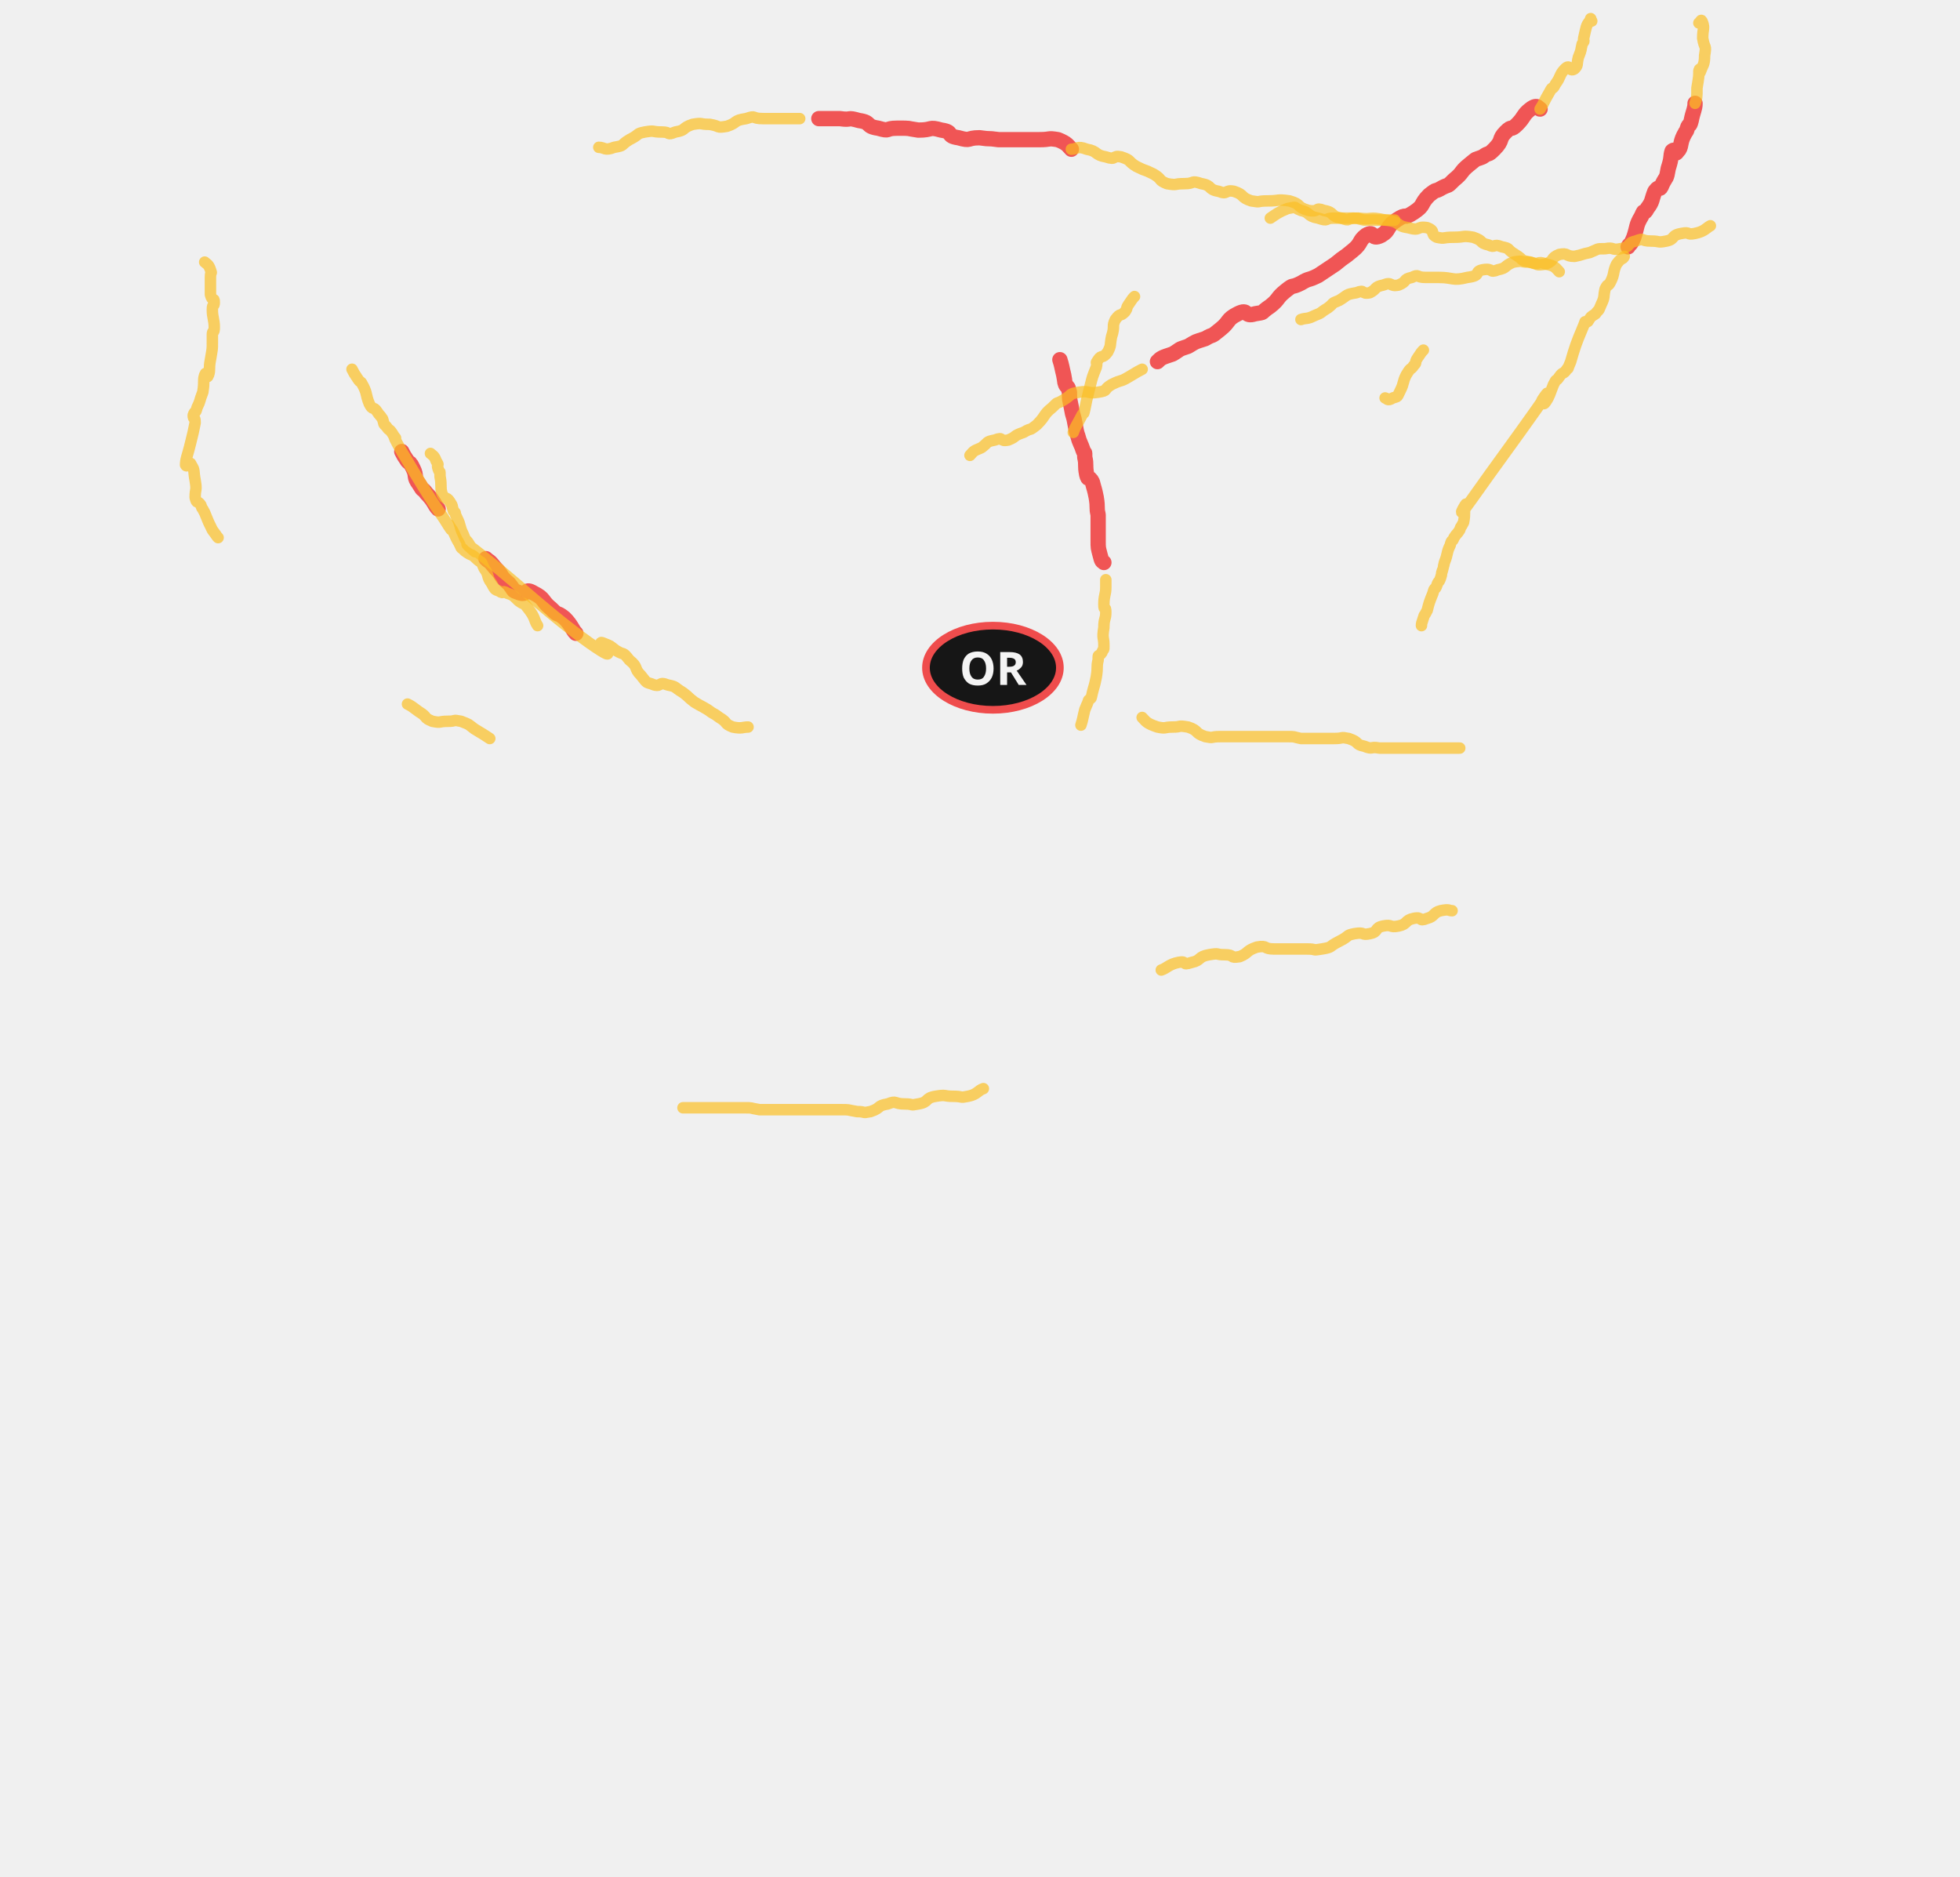
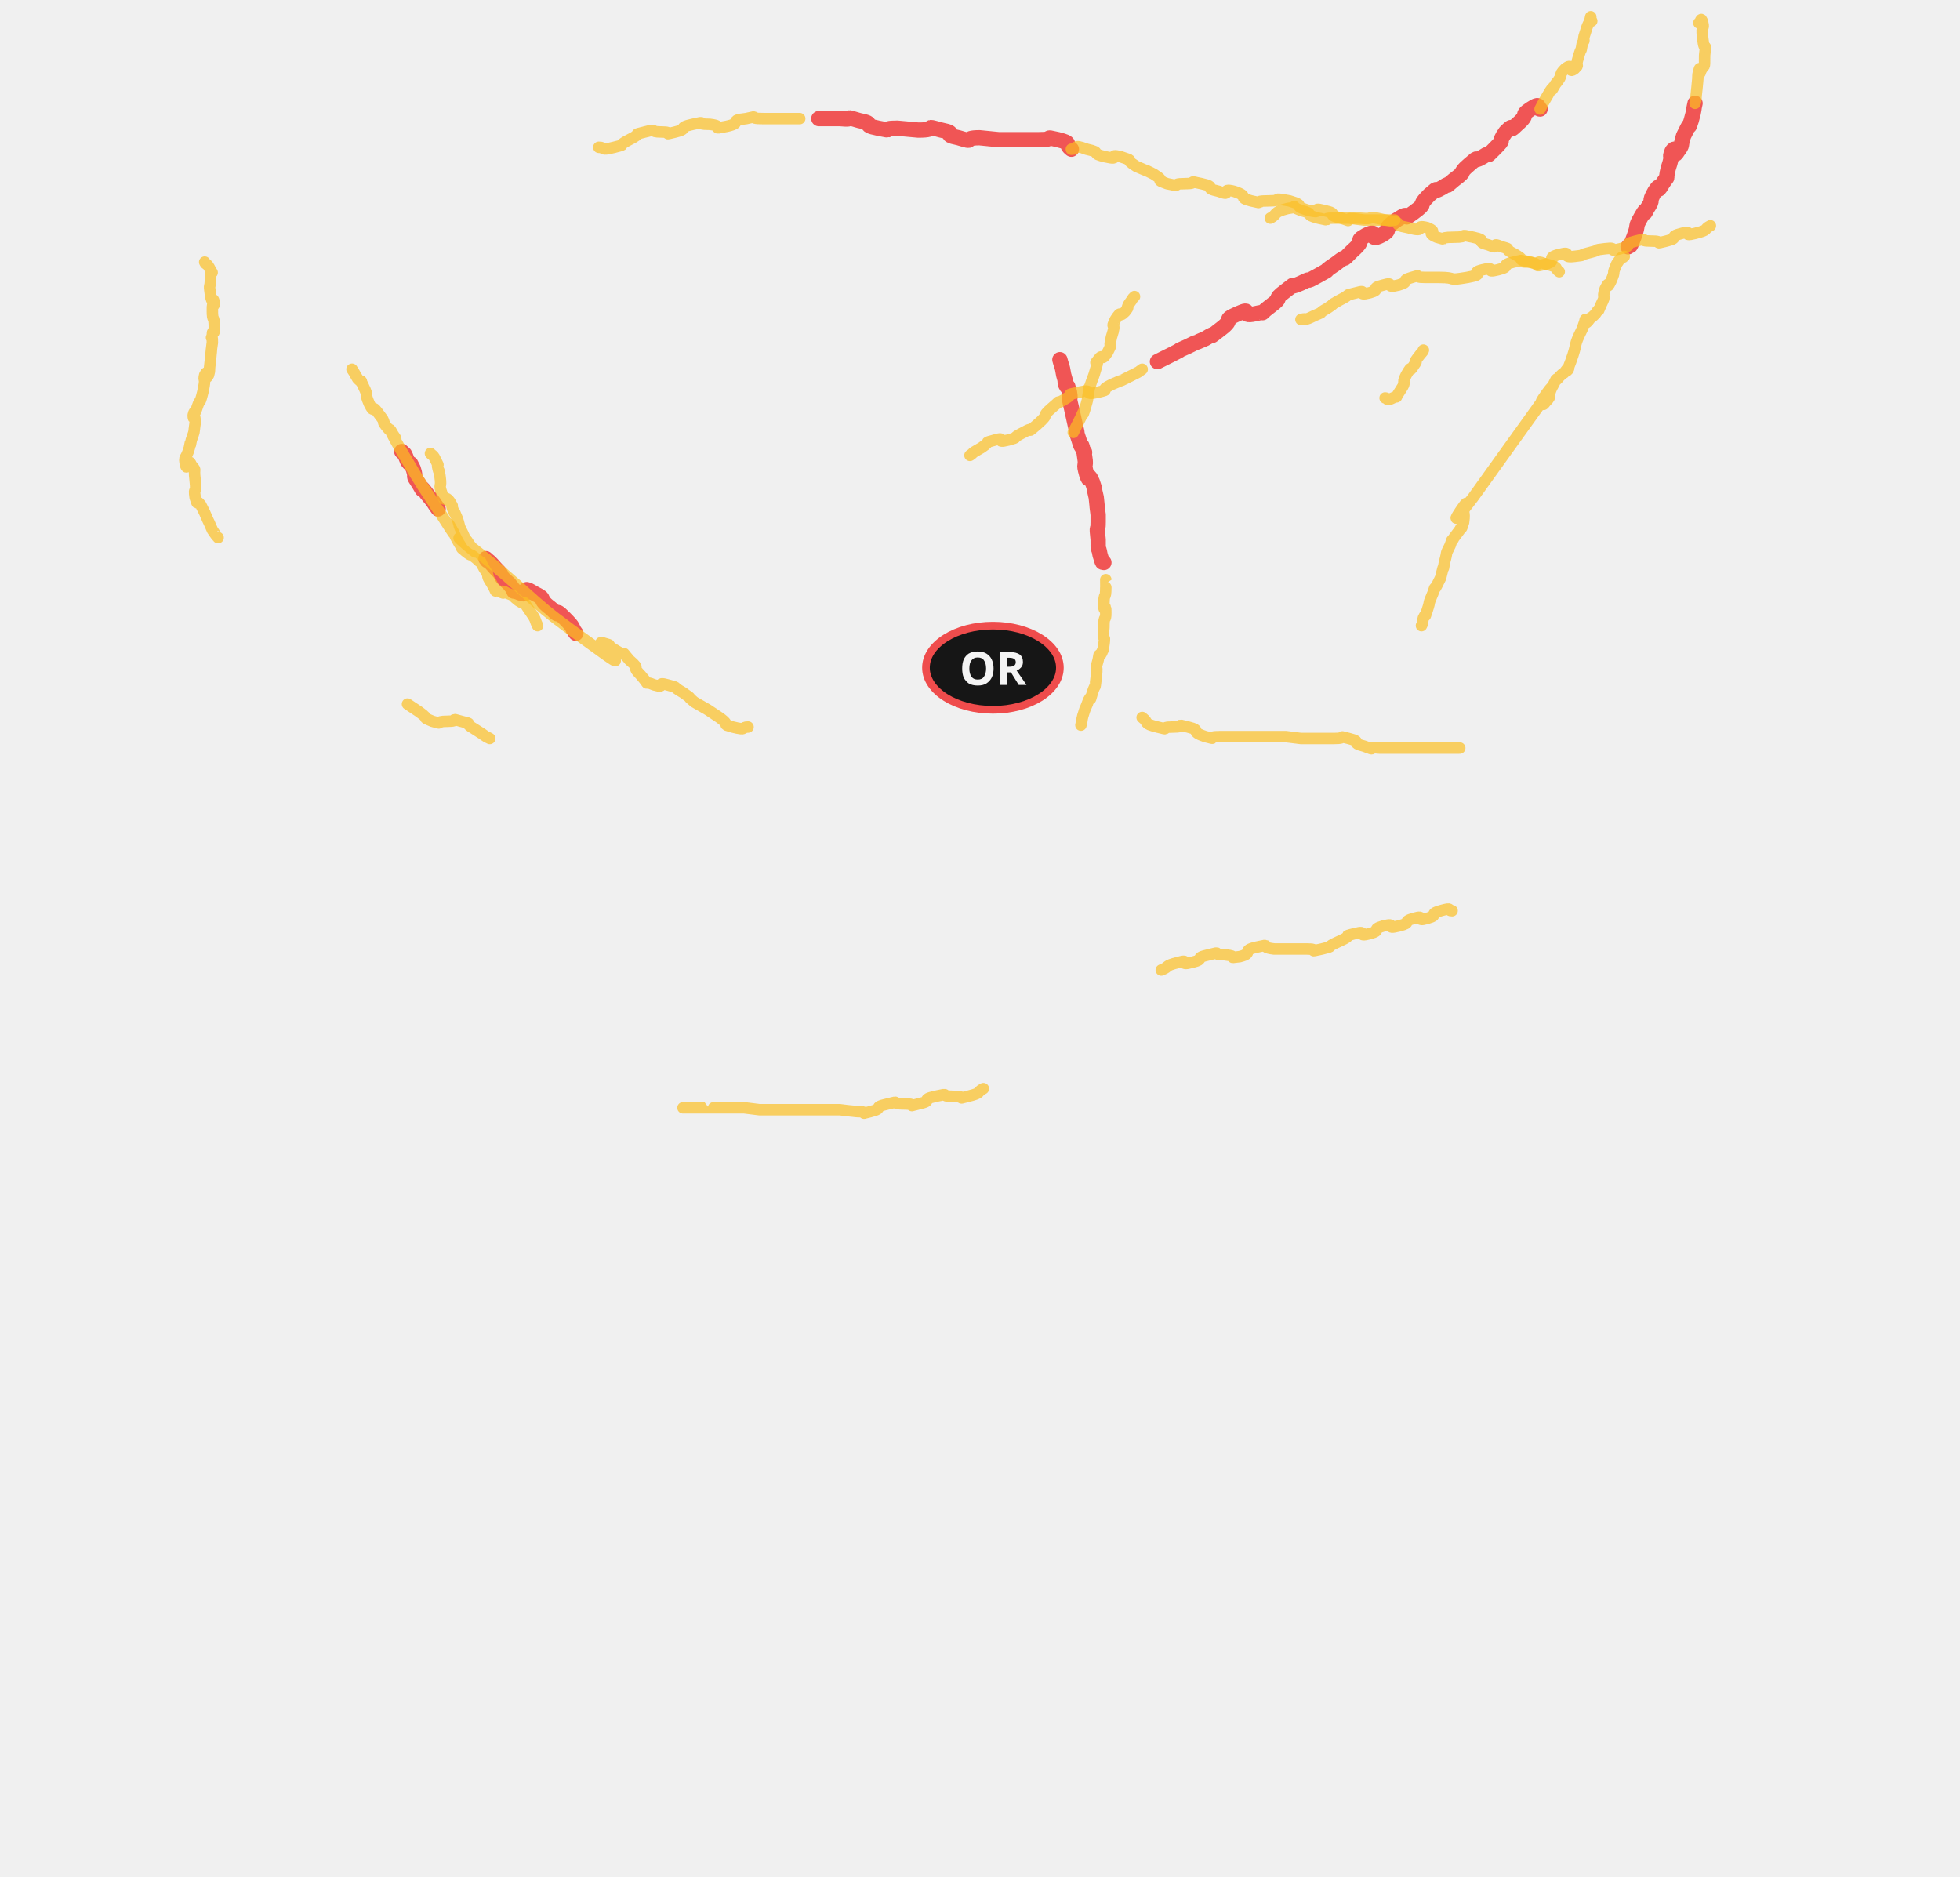
<svg xmlns="http://www.w3.org/2000/svg" viewBox="0 0 102.449 98.082" preserveAspectRatio="none">
-   <path d="M57.7,29.4C57.6,29.3 57.6,29.4 57.5,29.0C57.4,28.6 57.4,28.7 57.4,28.2C57.4,27.6 57.4,27.7 57.4,27.3C57.4,26.9 57.4,27.3 57.4,26.9C57.3,26.5 57.4,26.6 57.3,26.0C57.2,25.5 57.2,25.6 57.1,25.2C56.9,24.8 56.9,25.2 56.8,24.8C56.7,24.3 56.8,24.3 56.7,23.9C56.7,23.5 56.7,23.8 56.6,23.5C56.5,23.2 56.6,23.5 56.4,23.0C56.3,22.6 56.3,22.8 56.2,22.2C56.1,21.6 56.1,21.9 56.0,21.3C55.9,20.8 55.9,20.9 55.9,20.5C55.8,20.1 55.8,20.3 55.7,20.1C55.6,19.8 55.7,20.1 55.6,19.6C55.5,19.2 55.5,19.1 55.4,18.8" fill="none" stroke="#ef4444" stroke-width="0.8" stroke-linecap="round" stroke-linejoin="round" opacity="0.9" />
-   <path d="M42.8,6.2C43.2,6.2 43.2,6.2 43.9,6.2C44.6,6.3 44.2,6.1 44.9,6.3C45.6,6.4 45.2,6.6 45.9,6.7C46.6,6.9 46.2,6.7 46.9,6.7C47.7,6.7 47.3,6.7 48.0,6.8C48.8,6.8 48.5,6.6 49.2,6.8C49.9,6.9 49.4,7.1 50.1,7.2C50.8,7.4 50.5,7.2 51.2,7.2C51.9,7.3 51.5,7.2 52.2,7.3C52.8,7.3 52.5,7.3 53.2,7.3C53.9,7.3 53.6,7.3 54.3,7.3C55.0,7.3 54.7,7.2 55.3,7.3C55.8,7.5 55.8,7.6 56.0,7.8" fill="none" stroke="#ef4444" stroke-width="0.8" stroke-linecap="round" stroke-linejoin="round" opacity="0.9" />
-   <path d="M85.1,12.9C85.2,12.7 85.2,12.9 85.4,12.4C85.6,11.8 85.5,11.8 85.8,11.3C86.0,10.8 85.9,11.3 86.1,10.9C86.4,10.5 86.3,10.5 86.5,10.0C86.8,9.6 86.7,10.1 86.9,9.6C87.1,9.2 87.1,9.4 87.2,8.8C87.4,8.2 87.3,8.2 87.4,7.9C87.6,7.7 87.5,8.2 87.7,7.9C87.9,7.7 87.8,7.5 88.0,7.1C88.2,6.7 88.1,7.0 88.2,6.7C88.3,6.4 88.3,6.7 88.4,6.3C88.5,5.8 88.6,5.7 88.6,5.4" fill="none" stroke="#ef4444" stroke-width="0.8" stroke-linecap="round" stroke-linejoin="round" opacity="0.9" />
-   <path d="M30.1,33.1C29.9,32.9 29.9,32.7 29.5,32.3C29.0,31.9 29.3,32.3 28.8,31.8C28.3,31.4 28.5,31.3 27.9,31.0C27.4,30.7 27.6,31.1 27.2,31.0C26.7,30.8 27.0,31.0 26.6,30.5C26.1,30.1 26.3,30.1 25.9,29.7C25.5,29.2 25.6,29.4 25.4,29.2" fill="none" stroke="#ef4444" stroke-width="0.8" stroke-linecap="round" stroke-linejoin="round" opacity="0.9" />
-   <path d="M60.5,18.9C60.7,18.7 60.7,18.7 61.3,18.5C61.8,18.2 61.5,18.3 62.1,18.1C62.6,17.8 62.4,17.9 63.0,17.7C63.5,17.4 63.2,17.7 63.8,17.2C64.3,16.8 64.1,16.7 64.7,16.4C65.3,16.1 65.0,16.6 65.6,16.4C66.2,16.3 65.8,16.4 66.4,16.0C66.9,15.6 66.7,15.6 67.2,15.2C67.7,14.8 67.4,15.1 68.0,14.8C68.5,14.5 68.3,14.7 68.9,14.4C69.5,14.0 69.2,14.2 69.8,13.8C70.4,13.3 70.1,13.6 70.7,13.1C71.2,12.7 71.0,12.6 71.4,12.3C71.9,12.0 71.6,12.6 72.2,12.3C72.7,12.0 72.4,11.9 73.0,11.5C73.6,11.1 73.3,11.5 73.9,11.1C74.5,10.7 74.2,10.7 74.7,10.2C75.2,9.8 74.9,10.1 75.4,9.8C75.8,9.6 75.6,9.8 76.0,9.4C76.5,9.0 76.3,9.0 76.8,8.6C77.3,8.2 77.0,8.4 77.5,8.2C77.9,7.9 77.7,8.2 78.1,7.8C78.6,7.3 78.3,7.3 78.7,6.9C79.1,6.5 78.9,6.9 79.3,6.5C79.7,6.1 79.6,6.0 80.0,5.7C80.4,5.4 80.4,5.7 80.5,5.7" fill="none" stroke="#ef4444" stroke-width="0.8" stroke-linecap="round" stroke-linejoin="round" opacity="0.9" />
-   <path d="M22.9,26.6C22.7,26.4 22.7,26.2 22.3,25.8C22.0,25.4 22.2,25.8 21.9,25.3C21.6,24.9 21.8,24.9 21.6,24.5C21.4,24.1 21.5,24.3 21.3,24.1C21.1,23.8 21.1,23.8 21.0,23.6" fill="none" stroke="#ef4444" stroke-width="0.8" stroke-linecap="round" stroke-linejoin="round" opacity="0.9" />
-   <path d="M56.5,37.9C56.6,37.6 56.6,37.5 56.7,37.1C56.9,36.6 56.8,36.9 56.9,36.6C57.1,36.4 57.0,36.6 57.1,36.2C57.2,35.8 57.2,35.9 57.3,35.4C57.4,34.8 57.3,34.9 57.4,34.5C57.4,34.1 57.4,34.4 57.6,34.1C57.7,33.8 57.7,34.1 57.7,33.7C57.7,33.3 57.6,33.4 57.7,32.8C57.7,32.3 57.8,32.4 57.8,32.0C57.8,31.6 57.7,32.0 57.7,31.6C57.7,31.1 57.8,31.1 57.8,30.7C57.8,30.3 57.8,30.4 57.8,30.3" fill="none" stroke="#fbbf24" stroke-width="0.6" stroke-linecap="round" stroke-linejoin="round" opacity="0.7" />
-   <path d="M72.4,20.8C72.5,20.8 72.5,21.0 72.8,20.8C73.1,20.7 73.0,20.8 73.2,20.4C73.4,20.0 73.3,20.0 73.5,19.6C73.8,19.1 73.7,19.4 73.9,19.1C74.1,18.9 73.9,19.0 74.1,18.7C74.3,18.4 74.3,18.4 74.4,18.3" fill="none" stroke="#fbbf24" stroke-width="0.6" stroke-linecap="round" stroke-linejoin="round" opacity="0.7" />
-   <path d="M25.6,38.6C25.3,38.4 25.3,38.4 24.8,38.1C24.4,37.8 24.6,37.9 24.1,37.7C23.6,37.6 23.9,37.7 23.4,37.7C22.9,37.7 23.1,37.8 22.6,37.7C22.1,37.5 22.4,37.5 21.9,37.2C21.5,36.9 21.5,36.9 21.3,36.8" fill="none" stroke="#fbbf24" stroke-width="0.6" stroke-linecap="round" stroke-linejoin="round" opacity="0.7" />
-   <path d="M11.4,28.1C11.3,28.0 11.4,28.1 11.1,27.7C10.9,27.3 10.9,27.3 10.7,26.8C10.5,26.4 10.6,26.7 10.5,26.4C10.3,26.1 10.3,26.4 10.2,26.0C10.2,25.5 10.3,25.7 10.2,25.1C10.1,24.6 10.2,24.6 10.0,24.3C9.9,24.0 9.8,24.5 9.7,24.3C9.7,24.0 9.8,23.8 9.9,23.4C10.0,23.0 9.9,23.4 10.0,23.0C10.1,22.6 10.1,22.6 10.2,22.1C10.2,21.7 10.1,22.0 10.1,21.7C10.2,21.4 10.2,21.7 10.3,21.3C10.5,20.9 10.4,21.0 10.6,20.5C10.7,19.9 10.6,19.9 10.7,19.6C10.8,19.3 10.8,19.9 10.9,19.6C11.0,19.3 10.9,19.3 11.0,18.8C11.1,18.2 11.1,18.3 11.1,17.9C11.1,17.5 11.1,17.8 11.1,17.5C11.1,17.2 11.2,17.5 11.2,17.1C11.2,16.7 11.1,16.6 11.1,16.2C11.1,15.8 11.2,16.1 11.2,15.8C11.2,15.5 11.1,15.8 11.0,15.4C11.0,14.9 11.0,14.9 11.0,14.5C11.0,14.1 11.1,14.4 11.0,14.1C10.9,13.8 10.8,13.8 10.7,13.7" fill="none" stroke="#fbbf24" stroke-width="0.6" stroke-linecap="round" stroke-linejoin="round" opacity="0.7" />
-   <path d="M31.3,7.7C31.6,7.7 31.6,7.9 32.1,7.7C32.7,7.6 32.4,7.6 32.9,7.3C33.5,7.0 33.2,7.0 33.7,6.9C34.3,6.8 34.0,6.9 34.6,6.9C35.1,6.9 34.8,7.1 35.3,6.9C35.9,6.8 35.6,6.7 36.2,6.5C36.8,6.4 36.5,6.5 37.1,6.5C37.7,6.6 37.4,6.7 38.0,6.6C38.6,6.4 38.3,6.3 39.0,6.2C39.6,6.0 39.2,6.2 39.9,6.2C40.5,6.2 40.2,6.2 40.9,6.2C41.5,6.2 41.5,6.2 41.8,6.2" fill="none" stroke="#fbbf24" stroke-width="0.6" stroke-linecap="round" stroke-linejoin="round" opacity="0.7" />
-   <path d="M56.0,7.8C56.3,7.8 56.3,7.6 56.8,7.8C57.4,7.9 57.2,8.1 57.8,8.2C58.4,8.4 58.1,8.1 58.6,8.2C59.2,8.4 58.9,8.4 59.4,8.7C60.0,9.0 59.7,8.8 60.3,9.1C60.8,9.4 60.5,9.4 61.0,9.6C61.6,9.7 61.3,9.6 61.9,9.6C62.5,9.6 62.2,9.4 62.8,9.6C63.4,9.7 63.1,9.9 63.7,10.0C64.2,10.2 64.0,9.9 64.5,10.0C65.1,10.2 64.8,10.3 65.4,10.5C66.0,10.6 65.6,10.5 66.3,10.5C66.9,10.5 66.7,10.4 67.4,10.5C68.1,10.7 67.7,10.8 68.4,11.0C69.0,11.1 68.7,10.8 69.2,11.0C69.8,11.1 69.5,11.3 70.1,11.4C70.7,11.6 70.2,11.4 71.0,11.4C71.8,11.5 71.5,11.3 72.4,11.5C73.3,11.6 72.9,11.8 73.6,11.9C74.3,12.1 74.0,11.8 74.6,11.9C75.1,12.1 74.7,12.2 75.1,12.4C75.6,12.5 75.3,12.4 76.0,12.4C76.6,12.4 76.4,12.3 77.0,12.4C77.6,12.6 77.3,12.7 77.8,12.8C78.2,13.0 78.0,12.7 78.5,12.9C79.0,13.0 78.7,13.0 79.2,13.3C79.7,13.6 79.4,13.6 80.0,13.7C80.5,13.9 80.3,13.6 80.8,13.8C81.3,13.9 81.3,14.0 81.5,14.2" fill="none" stroke="#fbbf24" stroke-width="0.6" stroke-linecap="round" stroke-linejoin="round" opacity="0.7" />
-   <path d="M56.1,22.6C56.2,22.3 56.3,22.2 56.5,21.8C56.7,21.4 56.6,21.8 56.7,21.4C56.8,20.9 56.8,20.9 56.9,20.5C57.0,20.1 56.9,20.5 57.0,20.1C57.1,19.7 57.1,19.7 57.3,19.2C57.4,18.8 57.2,19.1 57.4,18.8C57.6,18.5 57.6,18.8 57.9,18.4C58.1,18.0 58.0,18.1 58.1,17.6C58.3,17.0 58.1,17.1 58.3,16.7C58.6,16.3 58.5,16.6 58.8,16.3C59.0,16.0 58.8,16.2 59.0,15.9C59.2,15.6 59.2,15.6 59.3,15.5" fill="none" stroke="#fbbf24" stroke-width="0.6" stroke-linecap="round" stroke-linejoin="round" opacity="0.7" />
-   <path d="M66.4,11.4C66.7,11.2 66.8,11.1 67.3,10.9C67.9,10.8 67.5,10.8 68.0,11.0C68.5,11.1 68.3,11.3 68.9,11.4C69.5,11.6 69.2,11.4 69.7,11.4C70.3,11.4 70.0,11.4 70.5,11.4C71.1,11.4 70.8,11.4 71.3,11.5C71.9,11.5 71.6,11.5 72.1,11.5C72.6,11.5 72.6,11.5 72.9,11.5" fill="none" stroke="#fbbf24" stroke-width="0.6" stroke-linecap="round" stroke-linejoin="round" opacity="0.7" />
-   <path d="M74.3,32.7C74.3,32.6 74.3,32.6 74.4,32.3C74.5,32.0 74.4,32.3 74.6,31.9C74.7,31.5 74.7,31.5 74.9,31.0C75.0,30.6 75.0,30.9 75.1,30.6C75.2,30.3 75.2,30.5 75.3,30.2C75.4,29.9 75.3,30.1 75.4,29.8C75.5,29.5 75.4,29.8 75.5,29.4C75.7,28.9 75.6,28.9 75.8,28.5C75.9,28.1 75.9,28.4 76.0,28.1C76.2,27.8 76.1,28.0 76.3,27.7C76.4,27.4 76.3,27.7 76.5,27.3C76.6,26.8 76.5,26.8 76.6,26.4C76.8,26.0 75.8,27.7 77.0,26.0C78.2,24.3 79.1,23.1 80.3,21.4C81.5,19.7 80.4,21.1 80.6,21.0C80.7,20.8 80.6,21.3 80.8,21.0C81.0,20.7 81.0,20.6 81.2,20.1C81.4,19.7 81.3,20.0 81.5,19.7C81.7,19.4 81.7,19.6 81.9,19.3C82.1,19.0 81.8,19.6 82.1,18.9C82.3,18.2 82.4,17.9 82.7,17.2C83.0,16.5 82.7,17.0 83.0,16.8C83.2,16.5 83.1,16.6 83.4,16.4C83.6,16.1 83.5,16.4 83.7,15.9C83.9,15.5 83.8,15.5 83.9,15.1C84.1,14.7 84.0,15.1 84.2,14.7C84.4,14.3 84.3,14.2 84.5,13.8C84.8,13.4 84.8,13.6 84.9,13.4" fill="none" stroke="#fbbf24" stroke-width="0.6" stroke-linecap="round" stroke-linejoin="round" opacity="0.7" />
-   <path d="M88.6,5.4C88.7,5.1 88.7,5.1 88.7,4.6C88.8,4.0 88.8,4.0 88.8,3.7C88.9,3.4 88.8,4.0 88.9,3.7C89.0,3.4 89.1,3.4 89.1,2.9C89.2,2.3 89.1,2.6 89.0,2.0C89.0,1.5 89.1,1.5 89.0,1.2C88.9,0.9 88.9,1.2 88.8,1.2" fill="none" stroke="#fbbf24" stroke-width="0.6" stroke-linecap="round" stroke-linejoin="round" opacity="0.7" />
-   <path d="M60.7,50.7C61.0,50.6 61.1,50.4 61.6,50.3C62.1,50.2 61.7,50.5 62.3,50.3C62.8,50.2 62.6,50.0 63.2,49.9C63.8,49.8 63.5,49.9 64.0,49.9C64.6,49.9 64.2,50.1 64.8,50.0C65.3,49.8 65.1,49.7 65.7,49.5C66.3,49.4 66.0,49.6 66.6,49.6C67.1,49.6 66.8,49.6 67.4,49.6C67.9,49.6 67.7,49.6 68.3,49.6C68.9,49.6 68.5,49.7 69.1,49.6C69.7,49.5 69.4,49.5 70.0,49.2C70.6,48.9 70.3,48.9 70.8,48.8C71.4,48.7 71.1,48.9 71.6,48.8C72.1,48.7 71.8,48.5 72.3,48.4C72.8,48.3 72.6,48.5 73.1,48.4C73.6,48.3 73.4,48.1 73.9,48.0C74.4,47.9 74.1,48.2 74.6,48.0C75.0,47.9 74.9,47.7 75.3,47.6C75.8,47.5 75.7,47.6 75.9,47.6" fill="none" stroke="#fbbf24" stroke-width="0.6" stroke-linecap="round" stroke-linejoin="round" opacity="0.7" />
-   <path d="M51.4,56.9C51.1,57.0 51.1,57.2 50.6,57.3C50.1,57.4 50.4,57.3 49.8,57.3C49.3,57.3 49.5,57.2 48.9,57.3C48.3,57.4 48.6,57.6 48.0,57.7C47.5,57.8 47.8,57.7 47.3,57.7C46.7,57.7 46.9,57.5 46.4,57.7C45.8,57.8 46.1,57.9 45.5,58.1C45.0,58.2 45.3,58.1 44.8,58.1C44.2,58.0 44.5,58.0 43.9,58.0C43.3,58.0 43.6,58.0 43.0,58.0C42.5,58.0 42.8,58.0 42.3,58.0C41.7,58.0 42.0,58.0 41.4,58.0C40.8,58.0 41.1,58.0 40.6,58.0C40.0,58.0 40.3,58.0 39.7,58.0C39.1,57.9 39.4,57.9 38.9,57.9C38.3,57.9 38.7,57.9 38.1,57.9C37.6,57.9 37.8,57.9 37.3,57.9C36.7,57.9 37.0,57.9 36.5,57.9C36.0,57.9 36.0,57.9 35.7,57.9" fill="none" stroke="#fbbf24" stroke-width="0.6" stroke-linecap="round" stroke-linejoin="round" opacity="0.7" />
-   <path d="M76.3,39.1C76.0,39.1 76.0,39.1 75.5,39.1C75.0,39.1 75.3,39.1 74.7,39.1C74.2,39.1 74.4,39.1 73.8,39.1C73.2,39.1 73.5,39.1 72.9,39.1C72.4,39.1 72.7,39.1 72.1,39.1C71.6,39.0 71.8,39.2 71.3,39.0C70.8,38.9 71.1,38.8 70.5,38.6C70.0,38.5 70.3,38.6 69.7,38.6C69.1,38.6 69.4,38.6 68.8,38.6C68.3,38.6 68.6,38.6 68.0,38.6C67.5,38.5 67.8,38.5 67.2,38.5C66.7,38.5 66.9,38.5 66.4,38.5C65.8,38.5 66.1,38.5 65.6,38.5C65.0,38.5 65.3,38.5 64.7,38.5C64.1,38.5 64.3,38.5 63.8,38.5C63.2,38.5 63.5,38.6 63.0,38.5C62.4,38.3 62.7,38.2 62.1,38.0C61.5,37.9 61.8,38.0 61.3,38.0C60.8,38.0 61.0,38.1 60.5,38.0C59.9,37.8 59.9,37.7 59.7,37.5" fill="none" stroke="#fbbf24" stroke-width="0.6" stroke-linecap="round" stroke-linejoin="round" opacity="0.7" />
-   <path d="M39.1,38.0C38.8,38.0 38.8,38.1 38.3,38.0C37.8,37.8 38.1,37.8 37.6,37.5C37.2,37.2 37.4,37.4 37.0,37.1C36.5,36.8 36.8,37.0 36.3,36.7C35.9,36.4 36.1,36.5 35.7,36.2C35.2,35.9 35.4,35.9 34.9,35.8C34.4,35.6 34.6,35.9 34.2,35.8C33.7,35.6 33.9,35.8 33.5,35.3C33.1,34.9 33.4,34.9 32.9,34.5C32.5,34.0 32.7,34.3 32.2,34.0C31.8,33.7 32.0,33.8 31.5,33.6C31.0,33.4 32.8,35.0 30.8,33.6C28.7,32.1 27.4,30.8 25.4,29.2C23.4,27.6 25.1,29.1 24.8,28.8C24.5,28.5 24.7,28.7 24.5,28.4C24.3,28.1 24.4,28.4 24.2,27.9C24.0,27.5 24.1,27.5 23.9,27.1C23.7,26.7 23.9,26.9 23.7,26.7C23.6,26.4 23.7,26.5 23.5,26.2C23.3,25.9 23.3,26.2 23.1,25.8C23.0,25.4 23.1,25.4 23.0,24.9C23.0,24.5 23.0,24.8 22.9,24.5C22.8,24.2 23.0,24.4 22.8,24.1C22.7,23.8 22.6,23.8 22.5,23.7" fill="none" stroke="#fbbf24" stroke-width="0.6" stroke-linecap="round" stroke-linejoin="round" opacity="0.7" />
-   <path d="M50.7,23.8C50.9,23.6 50.8,23.6 51.3,23.4C51.7,23.1 51.5,23.1 52.0,23.0C52.5,22.8 52.2,23.1 52.7,23.0C53.2,22.8 52.9,22.8 53.5,22.6C54.0,22.3 53.7,22.6 54.2,22.2C54.7,21.7 54.5,21.7 55.0,21.3C55.4,20.9 55.1,21.2 55.6,20.9C56.1,20.6 55.8,20.6 56.4,20.5C57.0,20.4 56.8,20.6 57.4,20.5C58.0,20.4 57.6,20.4 58.1,20.1C58.7,19.8 58.5,20.0 59.0,19.7C59.5,19.4 59.5,19.4 59.7,19.3" fill="none" stroke="#fbbf24" stroke-width="0.6" stroke-linecap="round" stroke-linejoin="round" opacity="0.7" />
-   <path d="M80.5,5.7C80.7,5.4 80.7,5.3 81.0,4.8C81.2,4.4 81.1,4.8 81.3,4.4C81.6,4.0 81.5,3.9 81.8,3.6C82.1,3.3 82.0,3.8 82.3,3.6C82.5,3.4 82.4,3.4 82.5,3.0C82.7,2.5 82.6,2.7 82.7,2.3C82.9,2.0 82.7,2.3 82.8,1.9C82.9,1.5 82.9,1.3 83.1,1.1C83.2,0.8 83.1,1.1 83.2,1.1" fill="none" stroke="#fbbf24" stroke-width="0.6" stroke-linecap="round" stroke-linejoin="round" opacity="0.7" />
-   <path d="M28.1,32.7C27.9,32.4 28.0,32.3 27.6,31.8C27.3,31.4 27.5,31.7 27.1,31.4C26.8,31.1 26.8,31.1 26.5,31.0C26.2,30.8 26.4,31.1 26.1,30.9C25.9,30.8 25.9,30.9 25.7,30.5C25.4,30.1 25.6,30.1 25.3,29.7C25.1,29.2 25.2,29.5 24.9,29.2C24.6,28.9 24.7,29.1 24.3,28.8C24.0,28.5 24.2,28.8 24.0,28.4C23.7,27.9 23.8,27.9 23.5,27.5C23.3,27.1 24.0,28.4 23.2,27.1C22.3,25.8 21.9,25.1 21.0,23.6C20.2,22.2 20.9,23.2 20.6,22.8C20.3,22.3 20.4,22.6 20.2,22.3C20.0,22.1 20.1,22.2 20.0,21.9C19.8,21.6 19.9,21.8 19.7,21.5C19.5,21.2 19.5,21.5 19.3,21.1C19.1,20.6 19.2,20.6 19.0,20.2C18.8,19.8 18.9,20.1 18.7,19.8C18.5,19.5 18.5,19.5 18.4,19.3" fill="none" stroke="#fbbf24" stroke-width="0.6" stroke-linecap="round" stroke-linejoin="round" opacity="0.7" />
-   <path d="M68.0,16.7C68.3,16.6 68.3,16.7 68.7,16.5C69.2,16.3 68.9,16.4 69.4,16.1C69.8,15.8 69.5,15.9 70.0,15.7C70.5,15.4 70.3,15.4 70.9,15.3C71.4,15.1 71.1,15.4 71.6,15.3C72.0,15.1 71.8,15.0 72.3,14.9C72.8,14.7 72.6,15.0 73.1,14.9C73.6,14.7 73.3,14.6 73.8,14.5C74.2,14.3 74.0,14.5 74.5,14.5C74.9,14.5 74.5,14.5 75.2,14.5C76.0,14.5 75.9,14.7 76.7,14.5C77.5,14.4 77.0,14.2 77.5,14.1C78.1,14.0 77.8,14.3 78.3,14.1C78.8,14.0 78.6,13.9 79.1,13.7C79.7,13.6 79.4,13.7 79.9,13.7C80.5,13.8 80.2,13.9 80.8,13.8C81.3,13.6 81.0,13.5 81.5,13.3C82.0,13.2 81.8,13.4 82.3,13.4C82.8,13.3 82.6,13.3 83.1,13.2C83.6,13.0 83.4,13.0 83.9,13.0C84.4,12.9 84.2,13.1 84.7,13.0C85.3,12.9 85.0,12.7 85.5,12.6C86.0,12.4 85.7,12.6 86.3,12.6C86.8,12.6 86.6,12.7 87.1,12.6C87.6,12.5 87.3,12.3 87.9,12.2C88.4,12.1 88.1,12.3 88.6,12.2C89.1,12.1 89.2,11.9 89.4,11.8" fill="none" stroke="#fbbf24" stroke-width="0.6" stroke-linecap="round" stroke-linejoin="round" opacity="0.7" />
+   <path d="M57.7,29.4C57.6,29.2 57.7,29.7 57.5,29.0C57.4,28.4 57.4,29.0 57.4,28.2C57.3,27.3 57.4,27.9 57.4,27.3C57.4,26.7 57.4,27.5 57.4,26.9C57.3,26.2 57.4,26.9 57.3,26.0C57.1,25.2 57.3,25.8 57.1,25.2C56.8,24.5 57.0,25.4 56.8,24.8C56.6,24.1 56.8,24.5 56.7,23.9C56.6,23.3 56.8,23.9 56.6,23.5C56.5,23.0 56.6,23.7 56.4,23.0C56.2,22.4 56.4,23.0 56.2,22.2C56.0,21.3 56.2,22.2 56.0,21.3C55.8,20.5 56.0,21.1 55.9,20.5C55.7,19.8 55.9,20.5 55.7,20.1C55.6,19.6 55.8,20.3 55.6,19.6C55.5,19.0 55.5,19.2 55.4,18.8" fill="none" stroke="#ef4444" stroke-width="0.8" stroke-linecap="round" stroke-linejoin="round" opacity="0.9" />
+   <path d="M42.8,6.2C43.3,6.2 42.8,6.2 43.9,6.2C44.9,6.3 43.9,6.0 44.9,6.3C45.9,6.5 44.9,6.5 45.9,6.7C46.9,6.9 45.9,6.7 46.9,6.7C48.0,6.8 46.9,6.7 48.0,6.8C49.2,6.8 48.1,6.5 49.2,6.8C50.2,7.0 49.1,7.0 50.1,7.2C51.1,7.5 50.2,7.2 51.2,7.2C52.2,7.3 51.2,7.2 52.2,7.3C53.2,7.3 52.2,7.3 53.2,7.3C54.3,7.3 53.3,7.3 54.3,7.3C55.3,7.3 54.4,7.1 55.3,7.3C56.1,7.5 55.6,7.5 56.0,7.8" fill="none" stroke="#ef4444" stroke-width="0.8" stroke-linecap="round" stroke-linejoin="round" opacity="0.9" />
+   <path d="M85.1,12.9C85.3,12.6 85.1,13.2 85.4,12.4C85.7,11.6 85.4,12.0 85.8,11.3C86.2,10.6 85.8,11.5 86.1,10.9C86.5,10.3 86.1,10.7 86.5,10.0C86.9,9.4 86.5,10.3 86.9,9.6C87.3,9.0 87.0,9.6 87.2,8.8C87.5,7.9 87.2,8.4 87.4,7.9C87.7,7.5 87.4,8.4 87.7,7.9C88.0,7.5 87.8,7.7 88.0,7.1C88.3,6.5 88.0,7.1 88.2,6.7C88.4,6.3 88.2,6.9 88.4,6.3C88.6,5.6 88.5,5.8 88.6,5.4" fill="none" stroke="#ef4444" stroke-width="0.8" stroke-linecap="round" stroke-linejoin="round" opacity="0.9" />
+   <path d="M30.1,33.1C29.8,32.7 30.1,32.9 29.5,32.3C28.8,31.6 29.5,32.5 28.8,31.8C28.0,31.2 28.7,31.4 27.9,31.0C27.1,30.5 27.8,31.2 27.2,31.0C26.5,30.7 27.2,31.2 26.6,30.5C25.9,29.9 26.5,30.3 25.9,29.7C25.3,29.0 25.6,29.5 25.4,29.2" fill="none" stroke="#ef4444" stroke-width="0.8" stroke-linecap="round" stroke-linejoin="round" opacity="0.9" />
+   <path d="M60.5,18.9C60.9,18.7 60.5,18.9 61.3,18.5C62.1,18.1 61.2,18.5 62.1,18.1C62.9,17.7 62.1,18.1 63.0,17.7C63.8,17.2 62.9,17.9 63.8,17.2C64.6,16.6 63.8,16.8 64.7,16.4C65.6,16.0 64.7,16.6 65.6,16.4C66.4,16.2 65.6,16.6 66.4,16.0C67.2,15.4 66.4,15.8 67.2,15.2C68.0,14.6 67.1,15.2 68.0,14.8C68.8,14.4 68.0,14.9 68.9,14.4C69.8,13.9 68.9,14.4 69.8,13.8C70.7,13.1 69.9,13.9 70.7,13.1C71.5,12.4 70.7,12.7 71.4,12.3C72.2,11.9 71.4,12.7 72.2,12.3C72.9,11.9 72.1,12.1 73.0,11.5C73.9,10.9 73.1,11.7 73.9,11.1C74.7,10.5 74.0,10.9 74.7,10.2C75.4,9.6 74.7,10.2 75.4,9.8C76.0,9.4 75.3,10.0 76.0,9.4C76.8,8.8 76.1,9.2 76.8,8.6C77.5,8.0 76.8,8.6 77.5,8.2C78.1,7.8 77.5,8.4 78.1,7.8C78.8,7.1 78.2,7.6 78.7,6.9C79.3,6.3 78.7,7.1 79.3,6.5C80.0,5.9 79.4,6.1 80.0,5.7C80.6,5.3 80.3,5.7 80.5,5.7" fill="none" stroke="#ef4444" stroke-width="0.8" stroke-linecap="round" stroke-linejoin="round" opacity="0.9" />
+   <path d="M22.9,26.6C22.6,26.2 22.8,26.4 22.3,25.8C21.8,25.1 22.3,26.0 21.9,25.3C21.5,24.7 21.8,25.1 21.6,24.5C21.3,23.9 21.6,24.5 21.3,24.1C21.1,23.6 21.2,23.8 21.0,23.6" fill="none" stroke="#ef4444" stroke-width="0.8" stroke-linecap="round" stroke-linejoin="round" opacity="0.9" />
+   <path d="M56.5,37.9C56.6,37.5 56.5,37.7 56.7,37.1C57.0,36.4 56.7,37.1 56.9,36.6C57.1,36.2 56.9,36.9 57.1,36.2C57.3,35.6 57.2,36.2 57.3,35.4C57.4,34.5 57.2,35.2 57.4,34.5C57.5,33.9 57.4,34.5 57.6,34.1C57.7,33.7 57.6,34.3 57.7,33.7C57.8,33.0 57.6,33.7 57.7,32.8C57.7,32.0 57.8,32.6 57.8,32.0C57.8,31.4 57.7,32.2 57.7,31.6C57.7,30.9 57.8,31.4 57.8,30.7C57.8,30.1 57.8,30.5 57.8,30.3" fill="none" stroke="#fbbf24" stroke-width="0.6" stroke-linecap="round" stroke-linejoin="round" opacity="0.7" />
+   <path d="M72.4,20.8C72.6,20.8 72.4,21.0 72.8,20.8C73.2,20.6 72.8,21.0 73.2,20.4C73.6,19.8 73.2,20.2 73.5,19.6C73.9,18.9 73.6,19.6 73.9,19.1C74.2,18.7 73.8,19.1 74.1,18.7C74.4,18.3 74.3,18.5 74.4,18.3" fill="none" stroke="#fbbf24" stroke-width="0.6" stroke-linecap="round" stroke-linejoin="round" opacity="0.7" />
+   <path d="M25.6,38.6C25.2,38.4 25.6,38.6 24.8,38.1C24.1,37.7 24.9,37.9 24.1,37.7C23.4,37.5 24.1,37.7 23.4,37.7C22.6,37.7 23.3,37.9 22.6,37.7C21.9,37.4 22.6,37.7 21.9,37.2C21.3,36.8 21.6,37.0 21.3,36.8" fill="none" stroke="#fbbf24" stroke-width="0.6" stroke-linecap="round" stroke-linejoin="round" opacity="0.7" />
+   <path d="M11.4,28.1C11.3,27.9 11.5,28.3 11.1,27.7C10.8,27.0 11.0,27.5 10.7,26.8C10.4,26.2 10.7,26.8 10.5,26.4C10.2,26.0 10.4,26.6 10.2,26.0C10.1,25.3 10.3,26.0 10.2,25.1C10.1,24.3 10.3,24.7 10.0,24.3C9.8,23.8 9.8,24.7 9.7,24.3C9.6,23.8 9.7,24.1 9.9,23.4C10.0,22.8 9.9,23.6 10.0,23.0C10.2,22.4 10.1,22.8 10.2,22.1C10.2,21.5 10.1,22.1 10.1,21.7C10.2,21.3 10.1,21.9 10.3,21.3C10.5,20.7 10.4,21.3 10.6,20.5C10.8,19.6 10.6,20.0 10.7,19.6C10.9,19.2 10.7,20.0 10.9,19.6C11.0,19.2 10.9,19.6 11.0,18.8C11.1,17.9 11.0,18.6 11.1,17.9C11.1,17.3 11.0,17.9 11.1,17.5C11.1,17.1 11.2,17.7 11.2,17.1C11.2,16.4 11.1,16.9 11.1,16.2C11.1,15.6 11.2,16.2 11.2,15.8C11.1,15.4 11.1,16.0 11.0,15.4C10.9,14.7 11.0,15.2 11.0,14.5C11.0,13.9 11.2,14.5 11.0,14.1C10.8,13.7 10.8,13.9 10.7,13.7" fill="none" stroke="#fbbf24" stroke-width="0.6" stroke-linecap="round" stroke-linejoin="round" opacity="0.7" />
+   <path d="M31.3,7.7C31.7,7.7 31.3,7.9 32.1,7.7C32.9,7.5 32.1,7.7 32.9,7.3C33.7,6.9 32.9,7.1 33.7,6.9C34.5,6.7 33.8,6.9 34.6,6.9C35.3,6.9 34.5,7.1 35.3,6.9C36.1,6.7 35.3,6.7 36.2,6.5C37.1,6.3 36.2,6.5 37.1,6.5C38.0,6.6 37.0,6.8 38.0,6.6C38.9,6.4 38.0,6.3 39.0,6.2C39.9,6.0 38.9,6.2 39.9,6.2C40.8,6.2 39.9,6.2 40.9,6.2C41.8,6.2 41.3,6.2 41.8,6.2" fill="none" stroke="#fbbf24" stroke-width="0.6" stroke-linecap="round" stroke-linejoin="round" opacity="0.7" />
+   <path d="M56.0,7.8C56.4,7.8 56.0,7.5 56.8,7.8C57.7,8.0 56.9,8.0 57.8,8.2C58.7,8.4 57.8,8.0 58.6,8.2C59.5,8.5 58.6,8.2 59.4,8.7C60.3,9.1 59.5,8.7 60.3,9.1C61.1,9.6 60.2,9.3 61.0,9.6C61.9,9.8 61.1,9.6 61.9,9.6C62.8,9.6 61.9,9.4 62.8,9.6C63.7,9.8 62.8,9.8 63.7,10.0C64.5,10.3 63.7,9.8 64.5,10.0C65.4,10.3 64.6,10.3 65.4,10.5C66.3,10.7 65.3,10.5 66.3,10.5C67.2,10.5 66.3,10.3 67.4,10.5C68.4,10.8 67.4,10.7 68.4,11.0C69.3,11.2 68.4,10.8 69.2,11.0C70.1,11.2 69.2,11.2 70.1,11.4C71.0,11.7 69.9,11.4 71.0,11.4C72.2,11.5 71.1,11.2 72.4,11.5C73.7,11.7 72.5,11.7 73.6,11.9C74.7,12.2 73.8,11.7 74.6,11.9C75.3,12.2 74.4,12.1 75.1,12.4C75.8,12.6 75.0,12.4 76.0,12.4C76.9,12.4 76.1,12.2 77.0,12.4C77.9,12.6 77.0,12.6 77.8,12.8C78.5,13.1 77.8,12.6 78.5,12.9C79.2,13.1 78.4,12.9 79.2,13.3C79.9,13.7 79.1,13.5 80.0,13.7C80.8,14.0 80.0,13.5 80.8,13.8C81.6,14.0 81.2,14.0 81.5,14.2" fill="none" stroke="#fbbf24" stroke-width="0.6" stroke-linecap="round" stroke-linejoin="round" opacity="0.7" />
+   <path d="M56.1,22.6C56.3,22.2 56.2,22.4 56.5,21.8C56.8,21.1 56.5,22.0 56.7,21.4C56.9,20.7 56.8,21.1 56.9,20.5C57.0,19.9 56.8,20.7 57.0,20.1C57.2,19.5 57.1,19.9 57.3,19.2C57.5,18.6 57.1,19.2 57.4,18.8C57.7,18.4 57.5,19.0 57.9,18.4C58.2,17.8 57.9,18.4 58.1,17.6C58.4,16.7 58.0,17.3 58.3,16.7C58.7,16.1 58.4,16.7 58.8,16.3C59.1,15.9 58.8,16.3 59.0,15.9C59.3,15.5 59.1,15.7 59.3,15.5" fill="none" stroke="#fbbf24" stroke-width="0.6" stroke-linecap="round" stroke-linejoin="round" opacity="0.7" />
+   <path d="M66.4,11.4C66.8,11.2 66.5,11.1 67.3,10.9C68.1,10.8 67.2,10.7 68.0,11.0C68.8,11.2 68.1,11.2 68.9,11.4C69.8,11.6 68.9,11.4 69.7,11.4C70.5,11.4 69.7,11.4 70.5,11.4C71.3,11.5 70.5,11.4 71.3,11.5C72.1,11.5 71.3,11.5 72.1,11.5C72.9,11.5 72.5,11.5 72.9,11.5" fill="none" stroke="#fbbf24" stroke-width="0.6" stroke-linecap="round" stroke-linejoin="round" opacity="0.7" />
+   <path d="M74.3,32.7C74.4,32.5 74.3,32.7 74.4,32.3C74.6,31.9 74.4,32.5 74.6,31.9C74.8,31.3 74.6,31.7 74.9,31.0C75.1,30.4 74.9,31.0 75.1,30.6C75.3,30.2 75.1,30.6 75.3,30.2C75.4,29.8 75.3,30.2 75.4,29.8C75.5,29.4 75.4,30.0 75.5,29.4C75.7,28.7 75.5,29.1 75.8,28.5C76.0,27.9 75.8,28.5 76.0,28.1C76.3,27.7 76.0,28.1 76.3,27.7C76.5,27.3 76.3,27.9 76.5,27.3C76.6,26.6 76.4,27.0 76.6,26.4C76.9,25.8 75.1,28.5 77.0,26.0C78.8,23.5 78.5,23.9 80.3,21.4C82.1,18.9 80.3,21.2 80.6,21.0C80.8,20.8 80.5,21.4 80.8,21.0C81.2,20.6 80.8,20.8 81.2,20.1C81.5,19.5 81.2,20.1 81.5,19.7C81.9,19.3 81.6,19.7 81.9,19.3C82.2,18.9 81.7,19.9 82.1,18.9C82.5,17.8 82.2,18.2 82.7,17.2C83.1,16.1 82.6,17.2 83.0,16.8C83.3,16.4 83.0,16.8 83.4,16.4C83.7,15.9 83.4,16.6 83.7,15.9C84.0,15.3 83.7,15.7 83.9,15.1C84.2,14.5 83.9,15.3 84.2,14.7C84.5,14.0 84.2,14.5 84.5,13.8C84.9,13.2 84.7,13.6 84.9,13.4" fill="none" stroke="#fbbf24" stroke-width="0.6" stroke-linecap="round" stroke-linejoin="round" opacity="0.7" />
+   <path d="M88.6,5.4C88.7,5.0 88.6,5.4 88.7,4.6C88.8,3.7 88.7,4.1 88.8,3.7C88.9,3.3 88.8,4.1 88.9,3.7C89.1,3.3 89.1,3.7 89.1,2.9C89.2,2.0 89.1,2.9 89.0,2.0C88.9,1.2 89.1,1.6 89.0,1.2C88.9,0.8 88.9,1.2 88.8,1.2" fill="none" stroke="#fbbf24" stroke-width="0.6" stroke-linecap="round" stroke-linejoin="round" opacity="0.7" />
+   <path d="M60.7,50.7C61.2,50.5 60.8,50.5 61.6,50.3C62.3,50.1 61.5,50.5 62.3,50.3C63.1,50.1 62.3,50.1 63.2,49.9C64.0,49.7 63.2,49.9 64.0,49.9C64.9,50.0 64.0,50.1 64.8,50.0C65.6,49.8 64.8,49.7 65.7,49.5C66.6,49.3 65.7,49.5 66.6,49.6C67.4,49.6 66.5,49.6 67.4,49.6C68.2,49.6 67.4,49.6 68.3,49.6C69.1,49.6 68.2,49.8 69.1,49.6C69.9,49.4 69.1,49.6 70.0,49.2C70.9,48.8 70.0,49.0 70.8,48.8C71.6,48.6 70.8,49.0 71.6,48.8C72.3,48.6 71.6,48.6 72.3,48.4C73.1,48.2 72.3,48.6 73.1,48.4C73.9,48.2 73.2,48.2 73.9,48.0C74.6,47.8 73.9,48.2 74.6,48.0C75.3,47.8 74.6,47.8 75.3,47.6C76.0,47.4 75.6,47.6 75.9,47.6" fill="none" stroke="#fbbf24" stroke-width="0.6" stroke-linecap="round" stroke-linejoin="round" opacity="0.7" />
+   <path d="M51.4,56.9C51.0,57.1 51.4,57.1 50.6,57.3C49.8,57.5 50.7,57.3 49.8,57.3C49.0,57.3 49.8,57.1 48.9,57.3C48.0,57.5 48.9,57.5 48.0,57.7C47.2,57.9 48.1,57.7 47.3,57.7C46.4,57.7 47.2,57.5 46.4,57.7C45.5,57.9 46.3,57.9 45.5,58.1C44.7,58.3 45.6,58.1 44.8,58.1C43.9,58.0 44.7,58.1 43.9,58.0C43.0,58.0 43.9,58.0 43.0,58.0C42.2,58.0 43.1,58.0 42.3,58.0C41.4,58.0 42.2,58.0 41.4,58.0C40.5,58.0 41.4,58.0 40.6,58.0C39.7,58.0 40.6,58.0 39.7,58.0C38.9,57.9 39.7,58.0 38.9,57.9C38.1,57.9 38.9,57.9 38.1,57.9C37.3,57.9 38.1,57.9 37.3,57.9C36.4,57.9 37.2,57.9 36.5,57.9C35.7,57.9 36.1,57.9 35.7,57.9" fill="none" stroke="#fbbf24" stroke-width="0.6" stroke-linecap="round" stroke-linejoin="round" opacity="0.7" />
+   <path d="M76.3,39.1C75.9,39.1 76.3,39.1 75.5,39.1C74.7,39.1 75.5,39.1 74.7,39.1C73.9,39.1 74.7,39.1 73.8,39.1C72.9,39.1 73.8,39.1 72.9,39.1C72.1,39.1 73.0,39.1 72.1,39.1C71.3,39.0 72.1,39.3 71.3,39.0C70.5,38.8 71.3,38.8 70.5,38.6C69.7,38.4 70.6,38.6 69.7,38.6C68.9,38.6 69.7,38.6 68.8,38.6C68.0,38.6 68.9,38.6 68.0,38.6C67.2,38.5 68.0,38.6 67.2,38.5C66.4,38.5 67.2,38.5 66.4,38.5C65.6,38.5 66.4,38.5 65.6,38.5C64.7,38.5 65.6,38.5 64.7,38.5C63.8,38.5 64.6,38.5 63.8,38.5C62.9,38.5 63.8,38.7 63.0,38.5C62.1,38.2 62.9,38.2 62.1,38.0C61.3,37.8 62.1,38.0 61.3,38.0C60.5,38.0 61.3,38.2 60.5,38.0C59.7,37.8 60.1,37.8 59.7,37.5" fill="none" stroke="#fbbf24" stroke-width="0.6" stroke-linecap="round" stroke-linejoin="round" opacity="0.7" />
+   <path d="M39.1,38.0C38.7,38.0 39.1,38.2 38.3,38.0C37.6,37.8 38.3,38.0 37.6,37.5C37.0,37.1 37.6,37.5 37.0,37.1C36.3,36.7 37.0,37.1 36.3,36.7C35.7,36.2 36.4,36.7 35.7,36.2C35.0,35.8 35.6,36.0 34.9,35.8C34.2,35.6 34.9,36.0 34.2,35.8C33.5,35.5 34.1,36.0 33.5,35.3C32.9,34.7 33.6,35.1 32.9,34.5C32.3,33.8 33.0,34.5 32.2,34.0C31.5,33.6 32.2,33.8 31.5,33.6C30.8,33.4 33.8,35.8 30.8,33.6C27.7,31.4 28.3,31.6 25.4,29.2C22.4,26.8 25.2,29.2 24.8,28.8C24.4,28.4 24.8,28.8 24.5,28.4C24.2,27.9 24.5,28.6 24.2,27.9C23.9,27.3 24.1,27.7 23.9,27.1C23.6,26.4 23.9,27.1 23.7,26.7C23.5,26.2 23.8,26.7 23.5,26.2C23.2,25.8 23.3,26.4 23.1,25.8C22.9,25.2 23.1,25.6 23.0,24.9C22.9,24.3 23.0,24.9 22.9,24.5C22.8,24.1 23.0,24.5 22.8,24.1C22.6,23.7 22.7,23.9 22.5,23.7" fill="none" stroke="#fbbf24" stroke-width="0.6" stroke-linecap="round" stroke-linejoin="round" opacity="0.7" />
+   <path d="M50.7,23.8C51.0,23.6 50.6,23.8 51.3,23.4C51.9,23.0 51.3,23.2 52.0,23.0C52.7,22.8 51.9,23.2 52.7,23.0C53.4,22.8 52.7,23.0 53.5,22.6C54.2,22.2 53.5,22.8 54.2,22.2C55.0,21.5 54.3,21.9 55.0,21.3C55.7,20.7 54.9,21.3 55.6,20.9C56.3,20.5 55.5,20.7 56.4,20.5C57.3,20.3 56.5,20.7 57.4,20.5C58.2,20.3 57.3,20.5 58.1,20.1C59.0,19.7 58.2,20.1 59.0,19.7C59.8,19.3 59.4,19.5 59.7,19.3" fill="none" stroke="#fbbf24" stroke-width="0.6" stroke-linecap="round" stroke-linejoin="round" opacity="0.7" />
+   <path d="M80.5,5.7C80.7,5.3 80.6,5.5 81.0,4.8C81.4,4.2 80.9,5.1 81.3,4.4C81.8,3.8 81.4,4.0 81.8,3.6C82.3,3.2 81.9,3.9 82.3,3.6C82.6,3.3 82.3,3.6 82.5,3.0C82.7,2.3 82.6,2.9 82.7,2.3C82.9,1.8 82.7,2.5 82.8,1.9C83.0,1.3 82.9,1.5 83.1,1.1C83.2,0.6 83.1,1.1 83.2,1.1" fill="none" stroke="#fbbf24" stroke-width="0.6" stroke-linecap="round" stroke-linejoin="round" opacity="0.7" />
+   <path d="M28.1,32.7C27.9,32.3 28.1,32.5 27.6,31.8C27.2,31.2 27.7,31.8 27.1,31.4C26.6,31.0 27.0,31.2 26.5,31.0C26.0,30.7 26.6,31.2 26.1,30.9C25.7,30.7 26.1,31.2 25.7,30.5C25.3,29.9 25.7,30.3 25.3,29.7C24.9,29.0 25.4,29.7 24.9,29.2C24.4,28.8 24.8,29.2 24.3,28.8C23.9,28.4 24.4,29.0 24.0,28.4C23.6,27.7 23.9,28.1 23.5,27.5C23.2,26.9 24.4,29.0 23.2,27.1C21.9,25.1 22.3,25.8 21.0,23.6C19.8,21.5 21.0,23.4 20.6,22.8C20.2,22.1 20.6,22.8 20.2,22.3C19.9,21.9 20.2,22.3 20.0,21.9C19.7,21.5 20.0,21.9 19.7,21.5C19.4,21.1 19.6,21.7 19.3,21.1C19.0,20.4 19.3,20.8 19.0,20.2C18.7,19.6 19.1,20.2 18.7,19.8C18.4,19.3 18.6,19.6 18.4,19.3" fill="none" stroke="#fbbf24" stroke-width="0.6" stroke-linecap="round" stroke-linejoin="round" opacity="0.7" />
+   <path d="M68.0,16.7C68.4,16.6 68.1,16.8 68.7,16.5C69.4,16.2 68.7,16.5 69.4,16.1C70.0,15.7 69.3,16.1 70.0,15.7C70.8,15.3 70.1,15.5 70.9,15.3C71.6,15.1 70.8,15.5 71.6,15.3C72.3,15.1 71.5,15.1 72.3,14.9C73.0,14.7 72.3,15.1 73.1,14.9C73.8,14.7 73.1,14.7 73.8,14.5C74.5,14.3 73.7,14.5 74.5,14.5C75.2,14.5 74.1,14.5 75.2,14.5C76.3,14.5 75.5,14.7 76.7,14.5C77.8,14.3 76.7,14.3 77.5,14.1C78.3,13.9 77.5,14.3 78.3,14.1C79.1,13.9 78.3,13.9 79.1,13.7C80.0,13.5 79.1,13.7 79.9,13.7C80.7,13.8 80.0,14.0 80.8,13.8C81.5,13.6 80.7,13.5 81.5,13.3C82.3,13.1 81.5,13.5 82.3,13.4C83.1,13.3 82.3,13.4 83.1,13.2C83.9,13.0 83.1,13.1 83.9,13.0C84.7,12.9 83.9,13.2 84.7,13.0C85.5,12.8 84.7,12.8 85.5,12.6C86.3,12.4 85.5,12.6 86.3,12.6C87.1,12.6 86.3,12.8 87.1,12.6C87.9,12.4 87.1,12.4 87.9,12.2C88.6,12.0 87.8,12.4 88.6,12.2C89.4,12.0 89.0,12.0 89.4,11.8" fill="none" stroke="#fbbf24" stroke-width="0.6" stroke-linecap="round" stroke-linejoin="round" opacity="0.7" />
  <ellipse cx="51.9" cy="34.9" rx="3.5" ry="2.2" fill="#0c0c0c" stroke="#ef4444" stroke-width="0.4" opacity="0.95" />
  <text x="51.9" y="35.8" text-anchor="middle" font-family="sans-serif" font-size="2.4" font-weight="700" fill="#ffffff" opacity="0.95">OR</text>
</svg>
